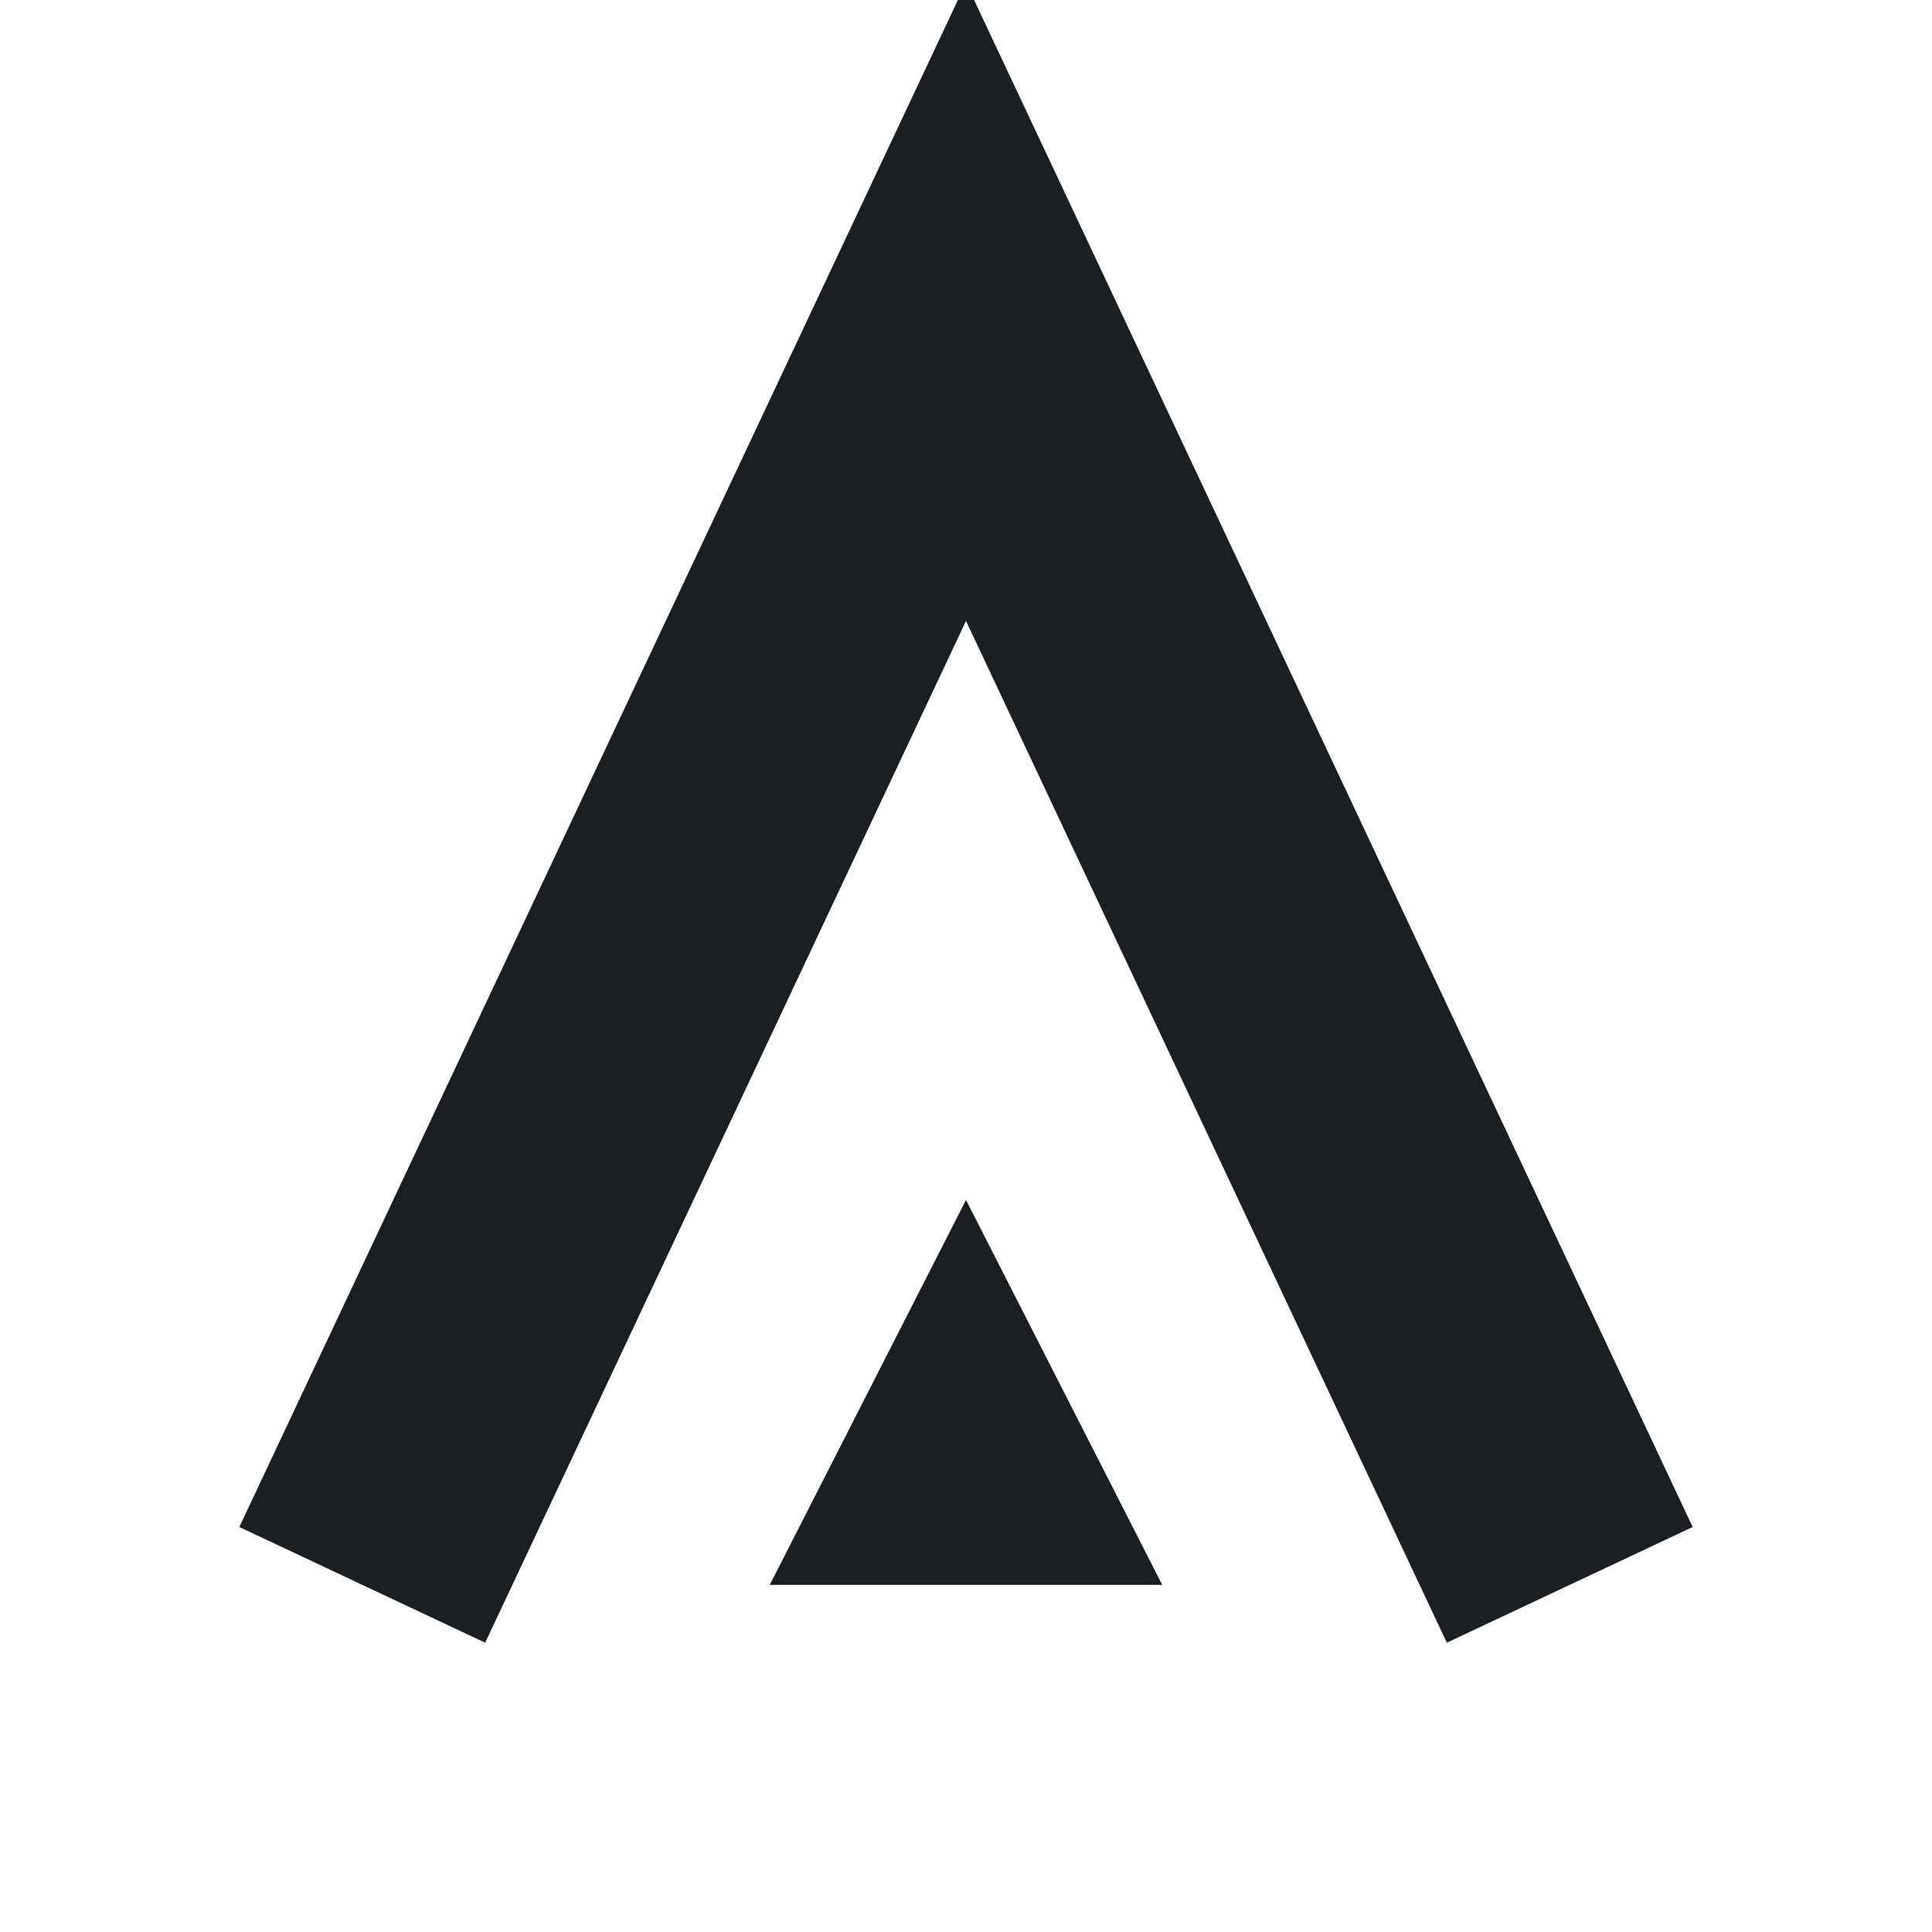
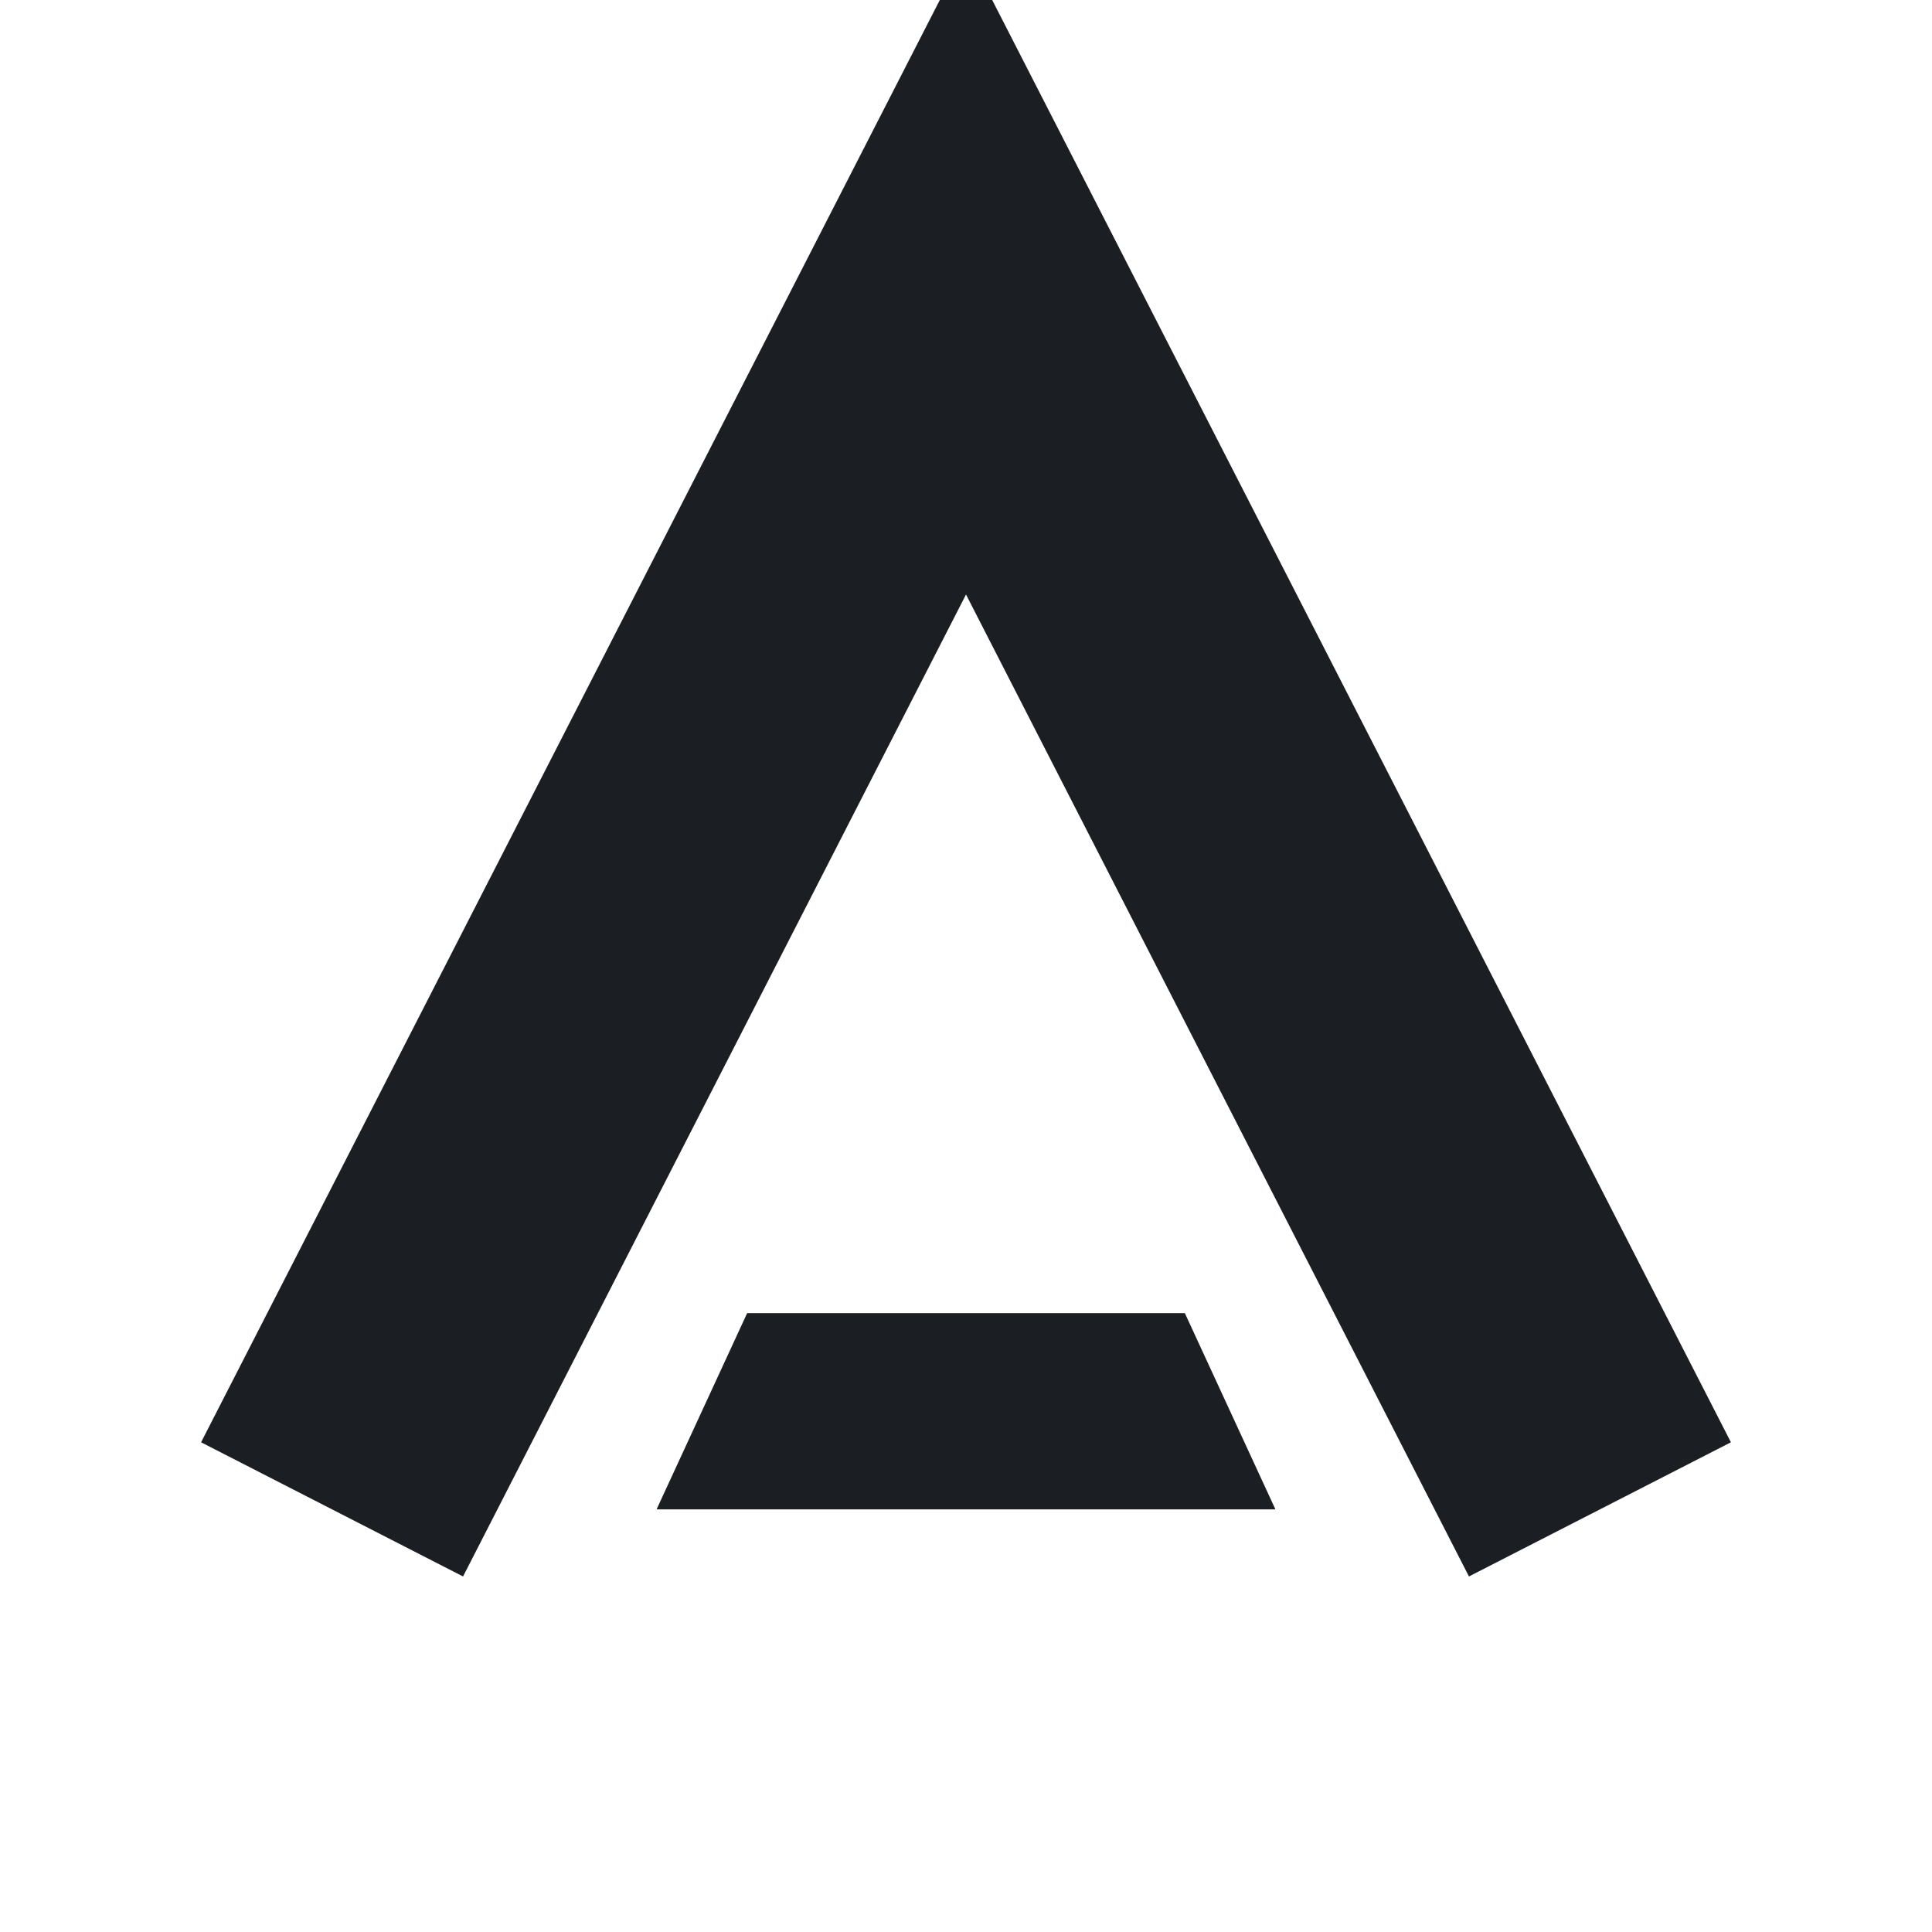
<svg xmlns="http://www.w3.org/2000/svg" width="512" height="512" viewBox="0 0 512 512" role="img" aria-label="Favicon Archihouz A">
-   <path fill="none" stroke="#1B1F24" stroke-width="72" stroke-linejoin="miter" stroke-linecap="butt" d="M96 420 L256 80 L416 420" />
-   <path fill="#1B1F24" d="M256 318 L308 420 L204 420 Z" />
+   <path fill="none" stroke="#1B1F24" stroke-width="78" stroke-linejoin="miter" stroke-linecap="butt" d="M88 400 L256 72 L424 400" />
+   <path fill="#1B1F24" d="M198 348 L314 348 L338 400 L174 400 Z" />
</svg>
